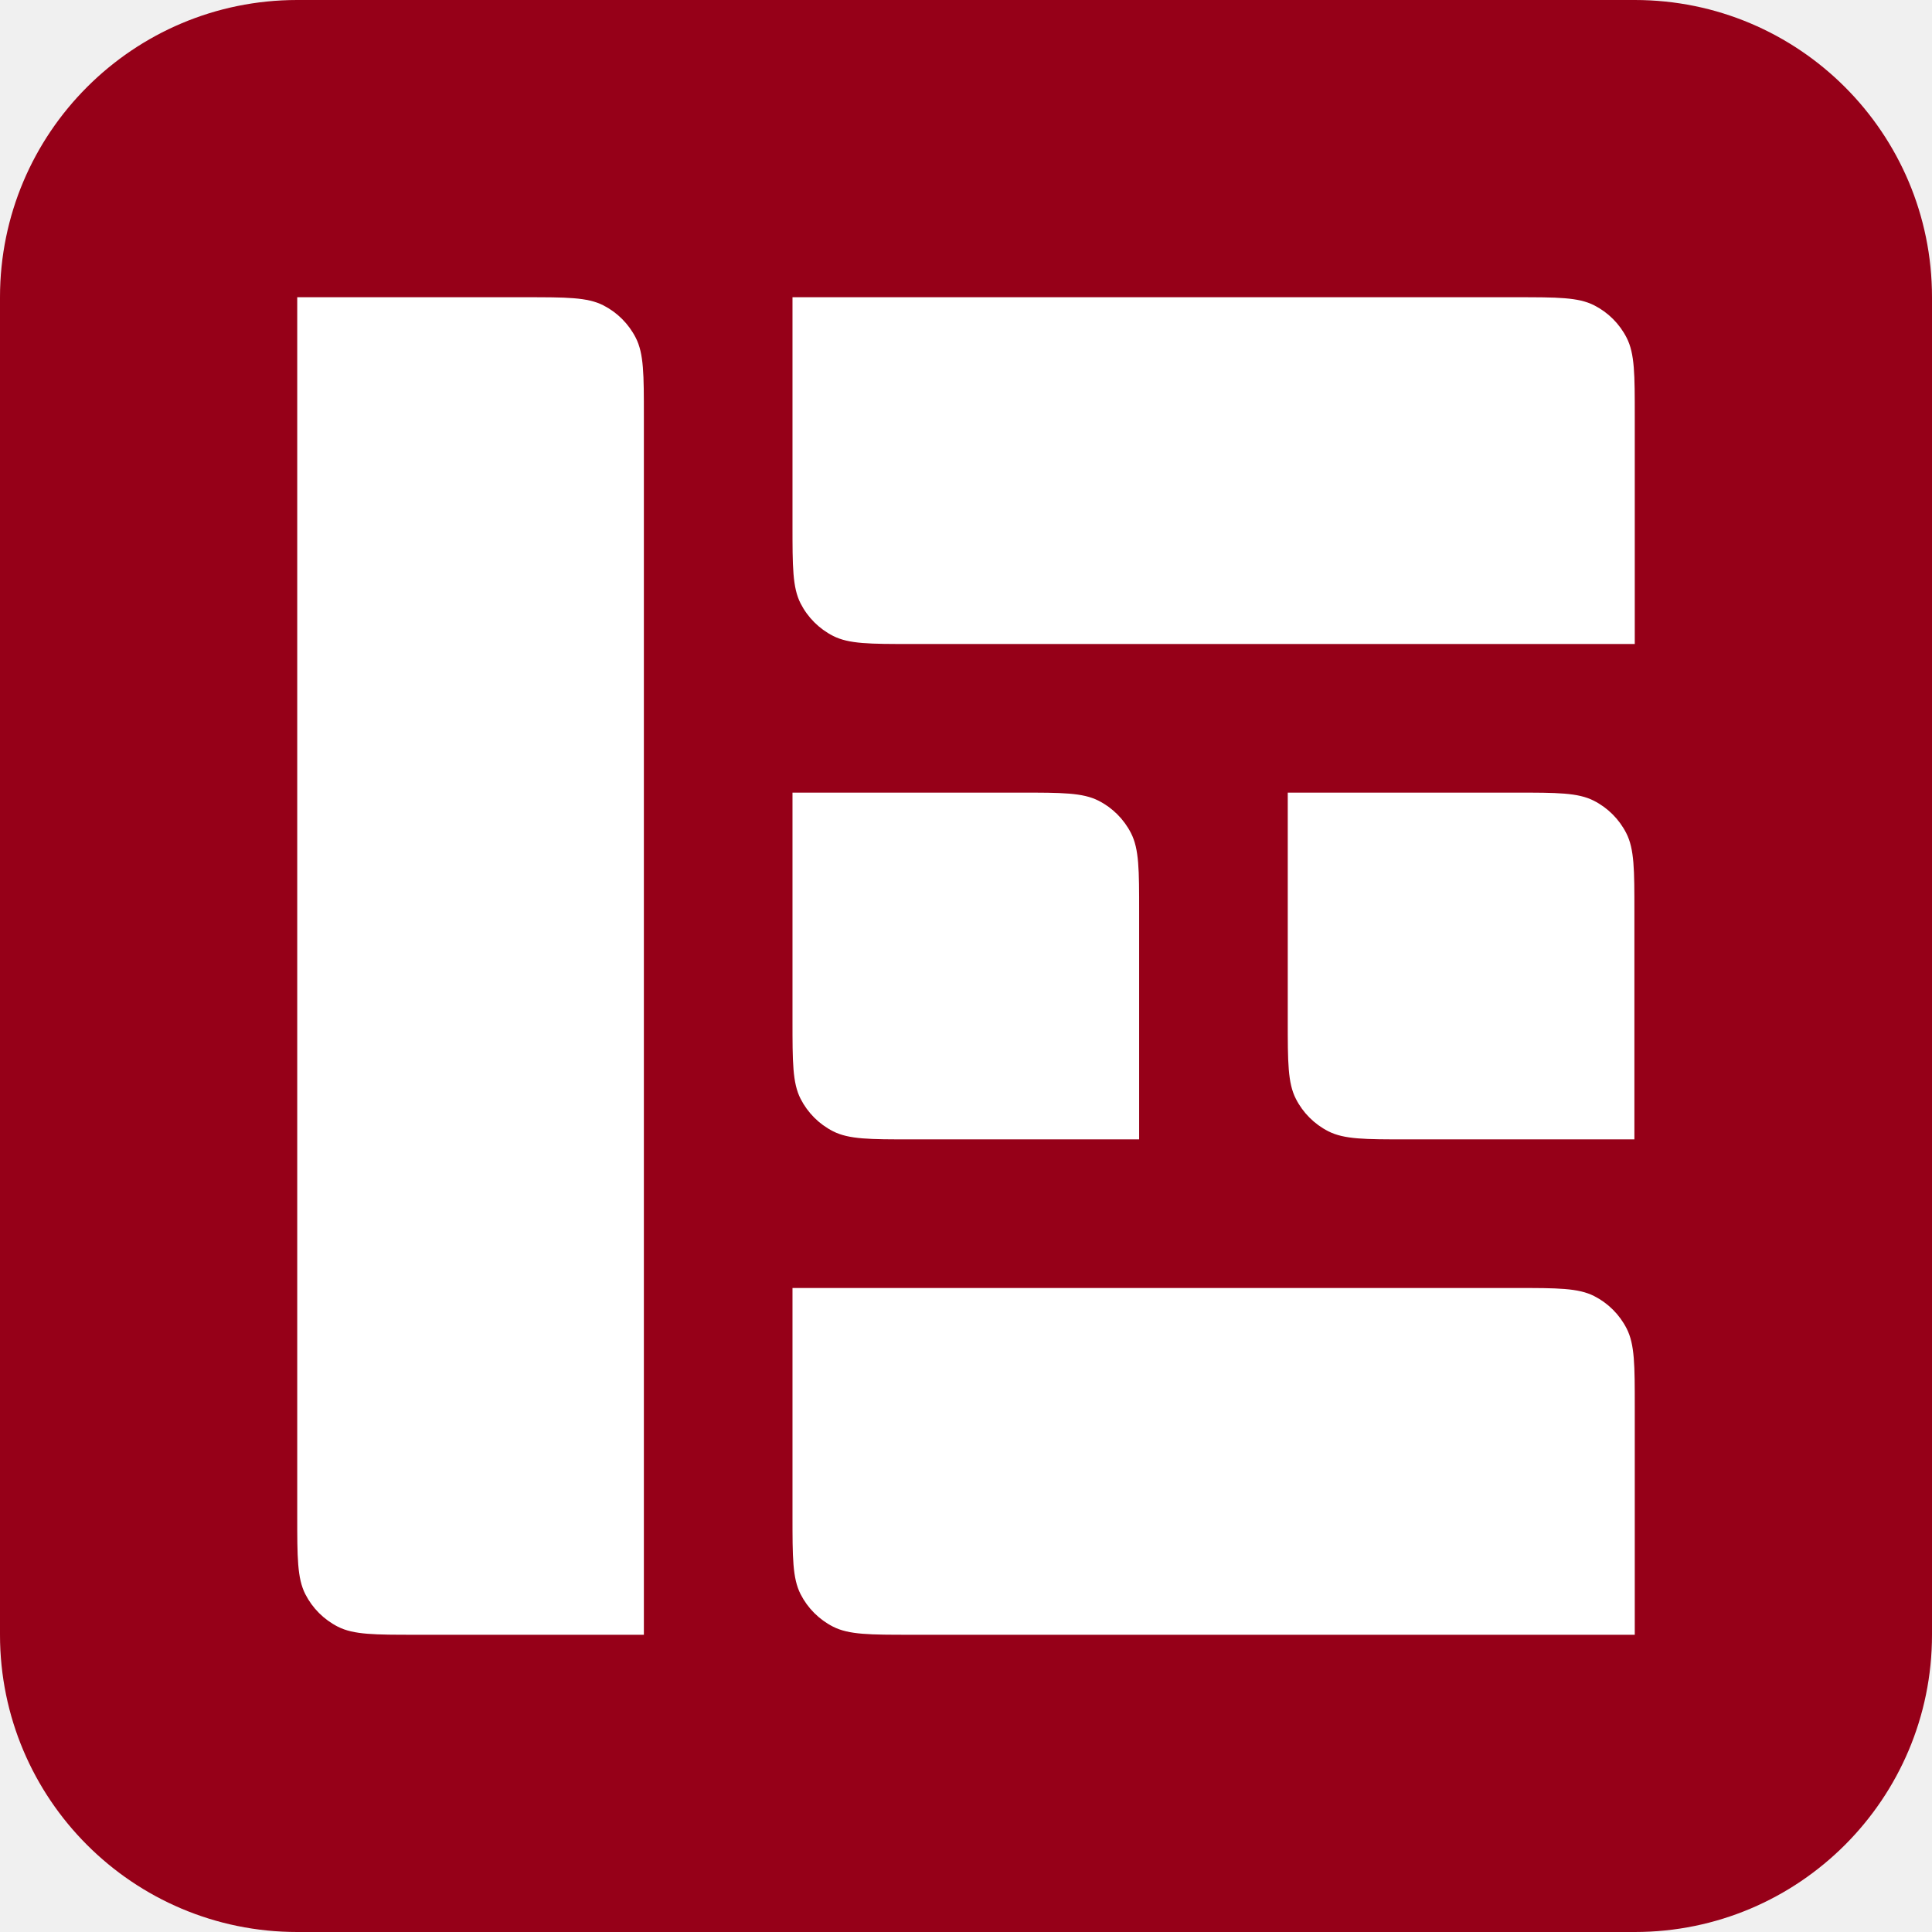
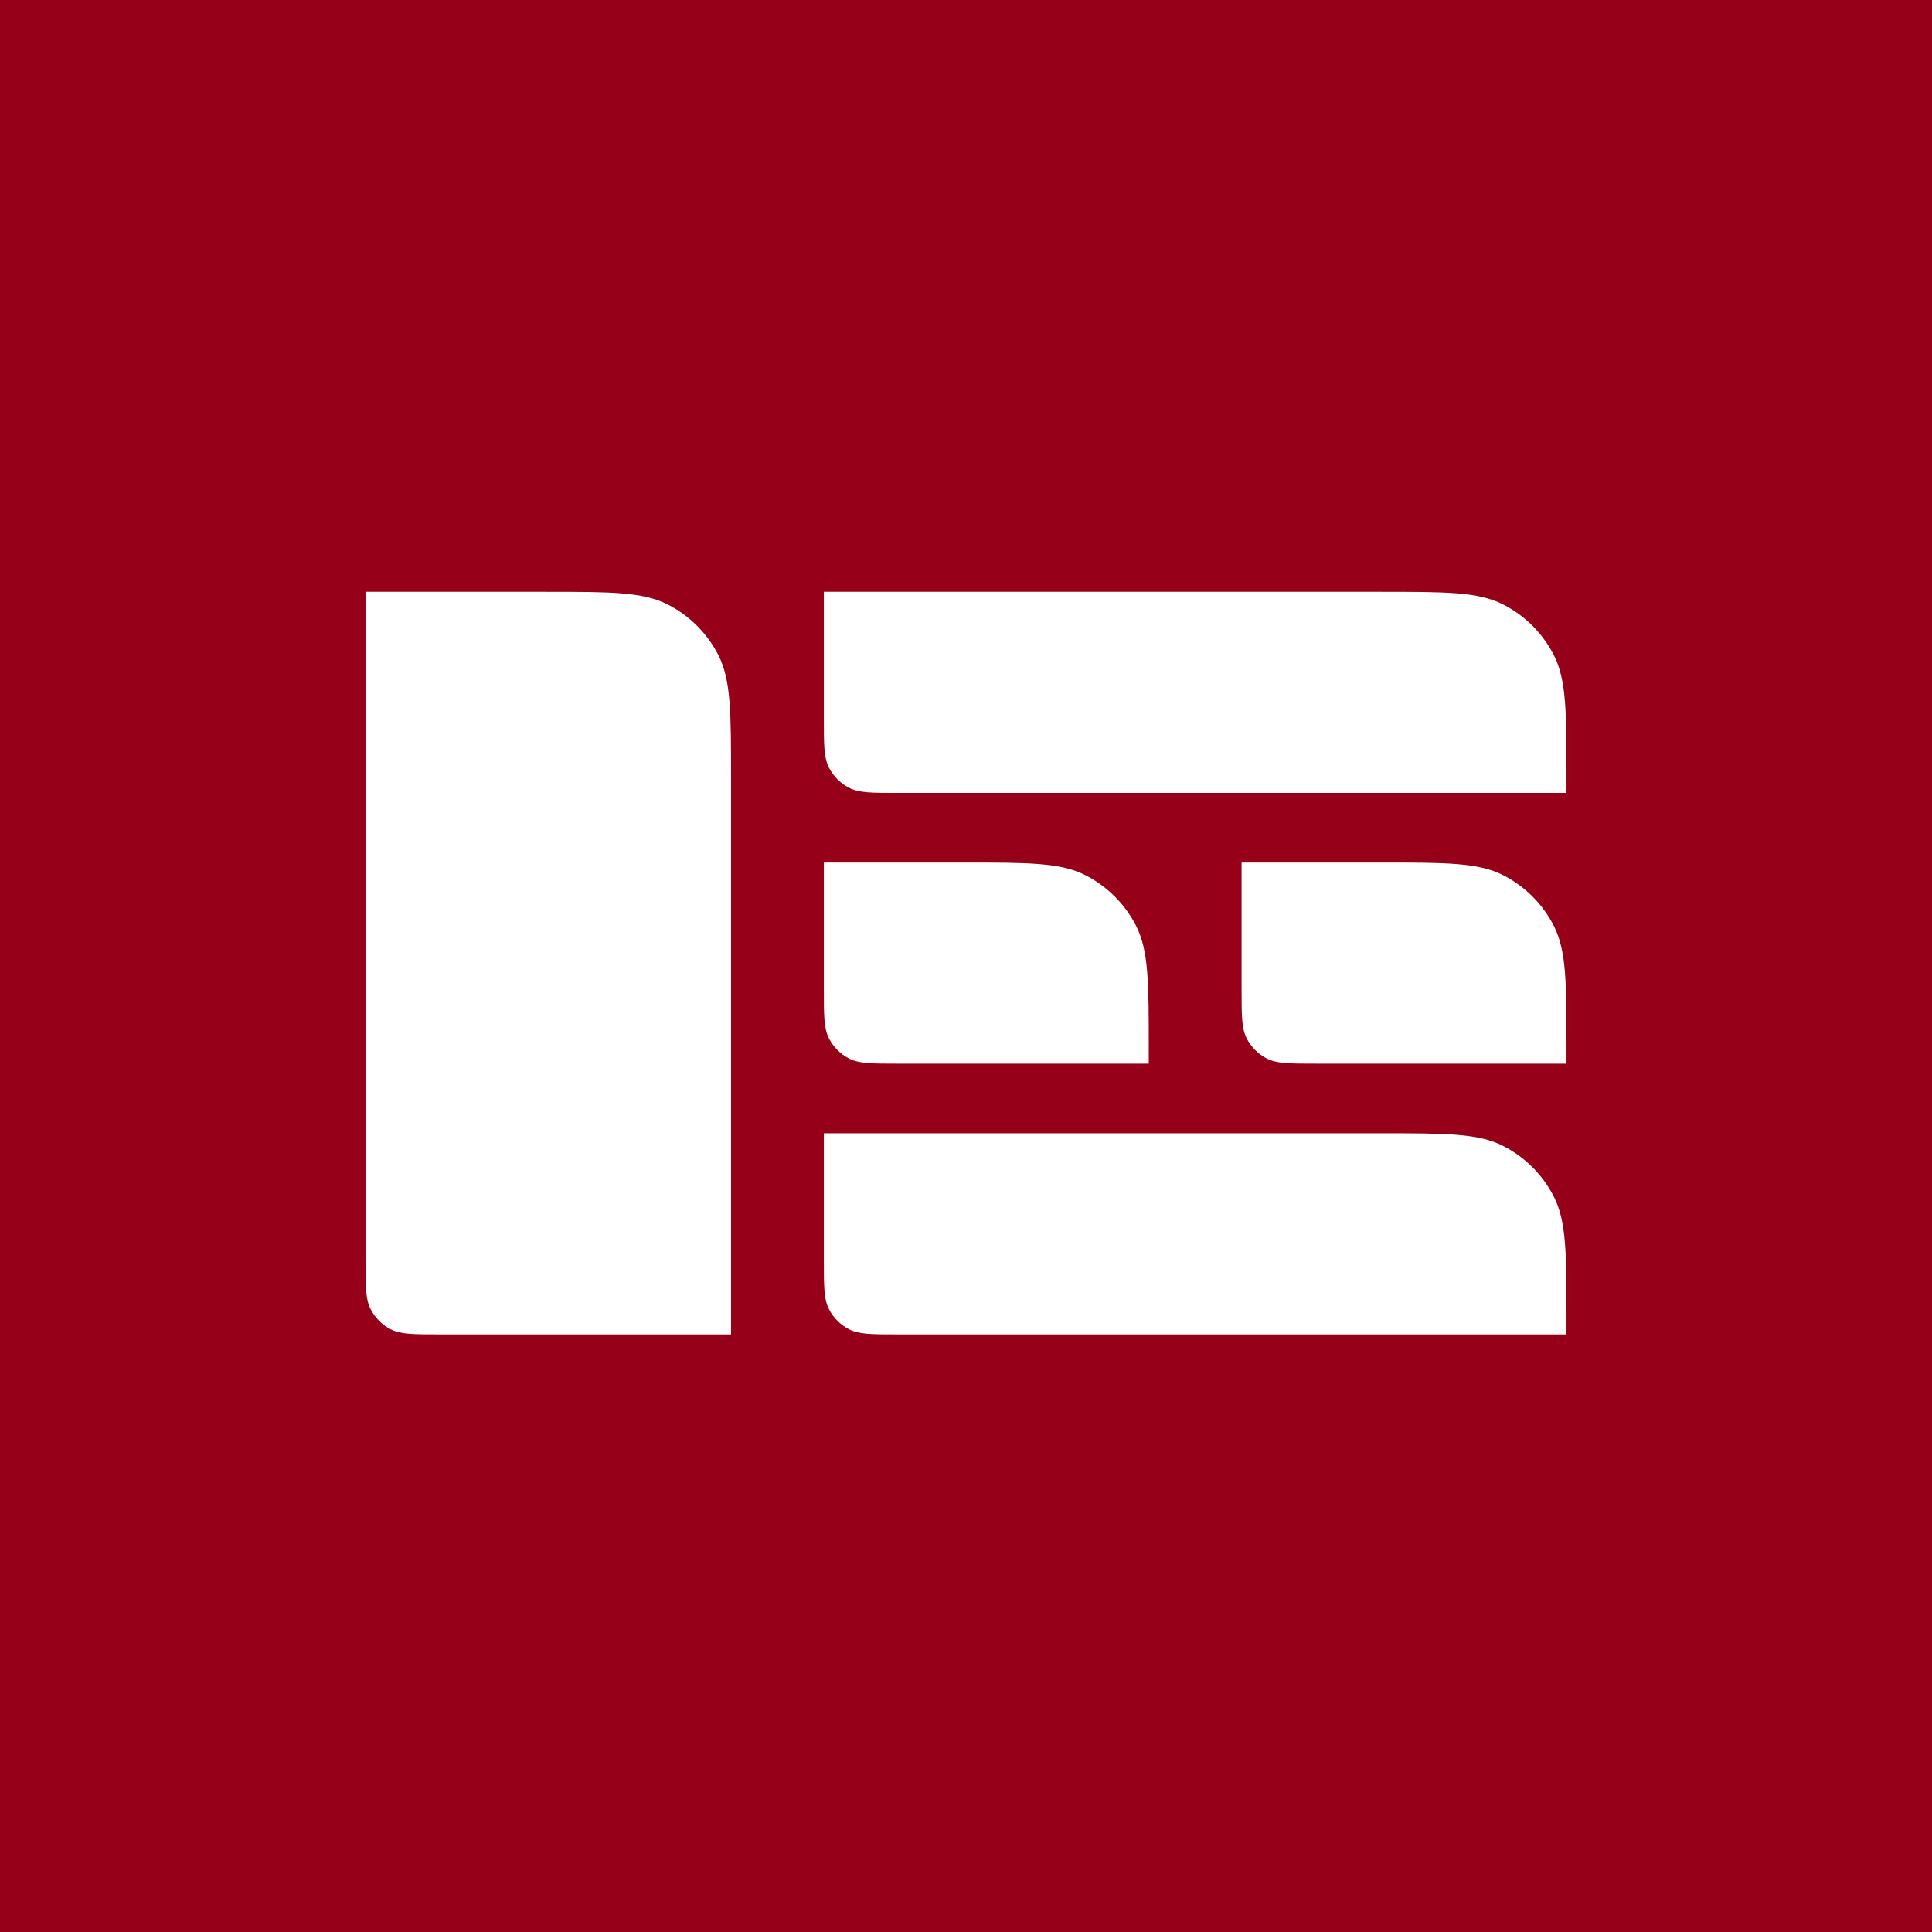
- <svg xmlns="http://www.w3.org/2000/svg" width="104" height="104" viewBox="0 0 104 104" fill="none">
-   <rect width="104" height="104" rx="16" fill="#960018" />
-   <path d="M16 16H28.26C30.5 16 31.62 16 32.476 16.436C33.229 16.82 33.84 17.431 34.224 18.184C34.66 19.04 34.66 20.16 34.66 22.4V88H22.4C20.16 88 19.04 88 18.184 87.564C17.431 87.18 16.82 86.569 16.436 85.816C16 84.96 16 83.84 16 81.6V16Z" fill="white" />
-   <path d="M42.66 16H81.6C83.84 16 84.96 16 85.816 16.436C86.569 16.82 87.181 17.431 87.564 18.184C88 19.04 88 20.16 88 22.4V34.667H49.06C46.82 34.667 45.7 34.667 44.844 34.231C44.091 33.847 43.48 33.235 43.096 32.483C42.66 31.627 42.66 30.507 42.66 28.267V16Z" fill="white" />
-   <path d="M42.66 42.667H54.92C57.16 42.667 58.28 42.667 59.136 43.103C59.889 43.486 60.501 44.098 60.884 44.851C61.32 45.706 61.32 46.827 61.32 49.067V61.333H49.06C46.82 61.333 45.7 61.333 44.844 60.897C44.091 60.514 43.48 59.902 43.096 59.149C42.66 58.294 42.66 57.174 42.66 54.933V42.667Z" fill="white" />
-   <path d="M69.32 42.667H81.58C83.82 42.667 84.94 42.667 85.796 43.103C86.549 43.486 87.161 44.098 87.544 44.851C87.98 45.706 87.98 46.827 87.98 49.067V61.333H75.72C73.48 61.333 72.36 61.333 71.504 60.897C70.751 60.514 70.139 59.902 69.756 59.149C69.32 58.294 69.32 57.174 69.32 54.933V42.667Z" fill="white" />
-   <path d="M42.66 69.333H81.6C83.84 69.333 84.96 69.333 85.816 69.769C86.569 70.153 87.181 70.765 87.564 71.517C88 72.373 88 73.493 88 75.733V88H49.06C46.82 88 45.7 88 44.844 87.564C44.091 87.18 43.48 86.569 43.096 85.816C42.66 84.96 42.66 83.84 42.66 81.6V69.333Z" fill="white" />
+ <svg xmlns="http://www.w3.org/2000/svg" width="333" height="333" viewBox="0 0 333 333" fill="none">
+   <rect width="333" height="333" fill="#960018" />
+   <g clip-path="url(#clip0_14_507)">
+     <path d="M63 102H94C105.201 102 110.802 102 115.08 104.18C118.843 106.097 121.903 109.157 123.82 112.92C126 117.198 126 122.799 126 134V230H75.8C71.32 230 69.079 230 67.368 229.128C65.863 228.361 64.639 227.137 63.872 225.632C63 223.921 63 221.68 63 217.2V102Z" fill="white" />
+     <path d="M142 102H238C249.201 102 254.802 102 259.08 104.18C262.843 106.097 265.903 109.157 267.82 112.92C270 117.198 270 122.799 270 134V136.667H154.8C150.32 136.667 148.079 136.667 146.368 135.795C144.863 135.028 143.639 133.804 142.872 132.299C142 130.587 142 128.347 142 123.867V102Z" fill="white" />
+     <path d="M142 148.667H166C177.201 148.667 182.802 148.667 187.08 150.846C190.843 152.764 193.903 155.823 195.82 159.587C198 163.865 198 169.465 198 180.666V183.333H154.8C150.32 183.333 148.079 183.333 146.368 182.461C144.863 181.694 143.639 180.47 142.872 178.965C142 177.254 142 175.014 142 170.533V148.667Z" fill="white" />
+     <path d="M214 148.667H238C249.201 148.667 254.802 148.667 259.08 150.846C262.843 152.764 265.903 155.823 267.82 159.587C270 163.865 270 169.465 270 180.666V183.333H226.8C222.32 183.333 220.079 183.333 218.368 182.461C216.863 181.694 215.639 180.47 214.872 178.965C214 177.254 214 175.014 214 170.533V148.667Z" fill="white" />
+     <path d="M142 195.333H238C249.201 195.333 254.802 195.333 259.08 197.513C262.843 199.431 265.903 202.49 267.82 206.254C270 210.532 270 216.132 270 227.333V230H154.8C150.32 230 148.079 230 146.368 229.128C144.863 228.361 143.639 227.137 142.872 225.632C142 223.921 142 221.681 142 217.2V195.333Z" fill="white" />
+   </g>
+   <defs>
+     <clipPath id="clip0_14_507">
+       <rect width="207" height="128" fill="white" transform="translate(63 102)" />
+     </clipPath>
+   </defs>
</svg>
